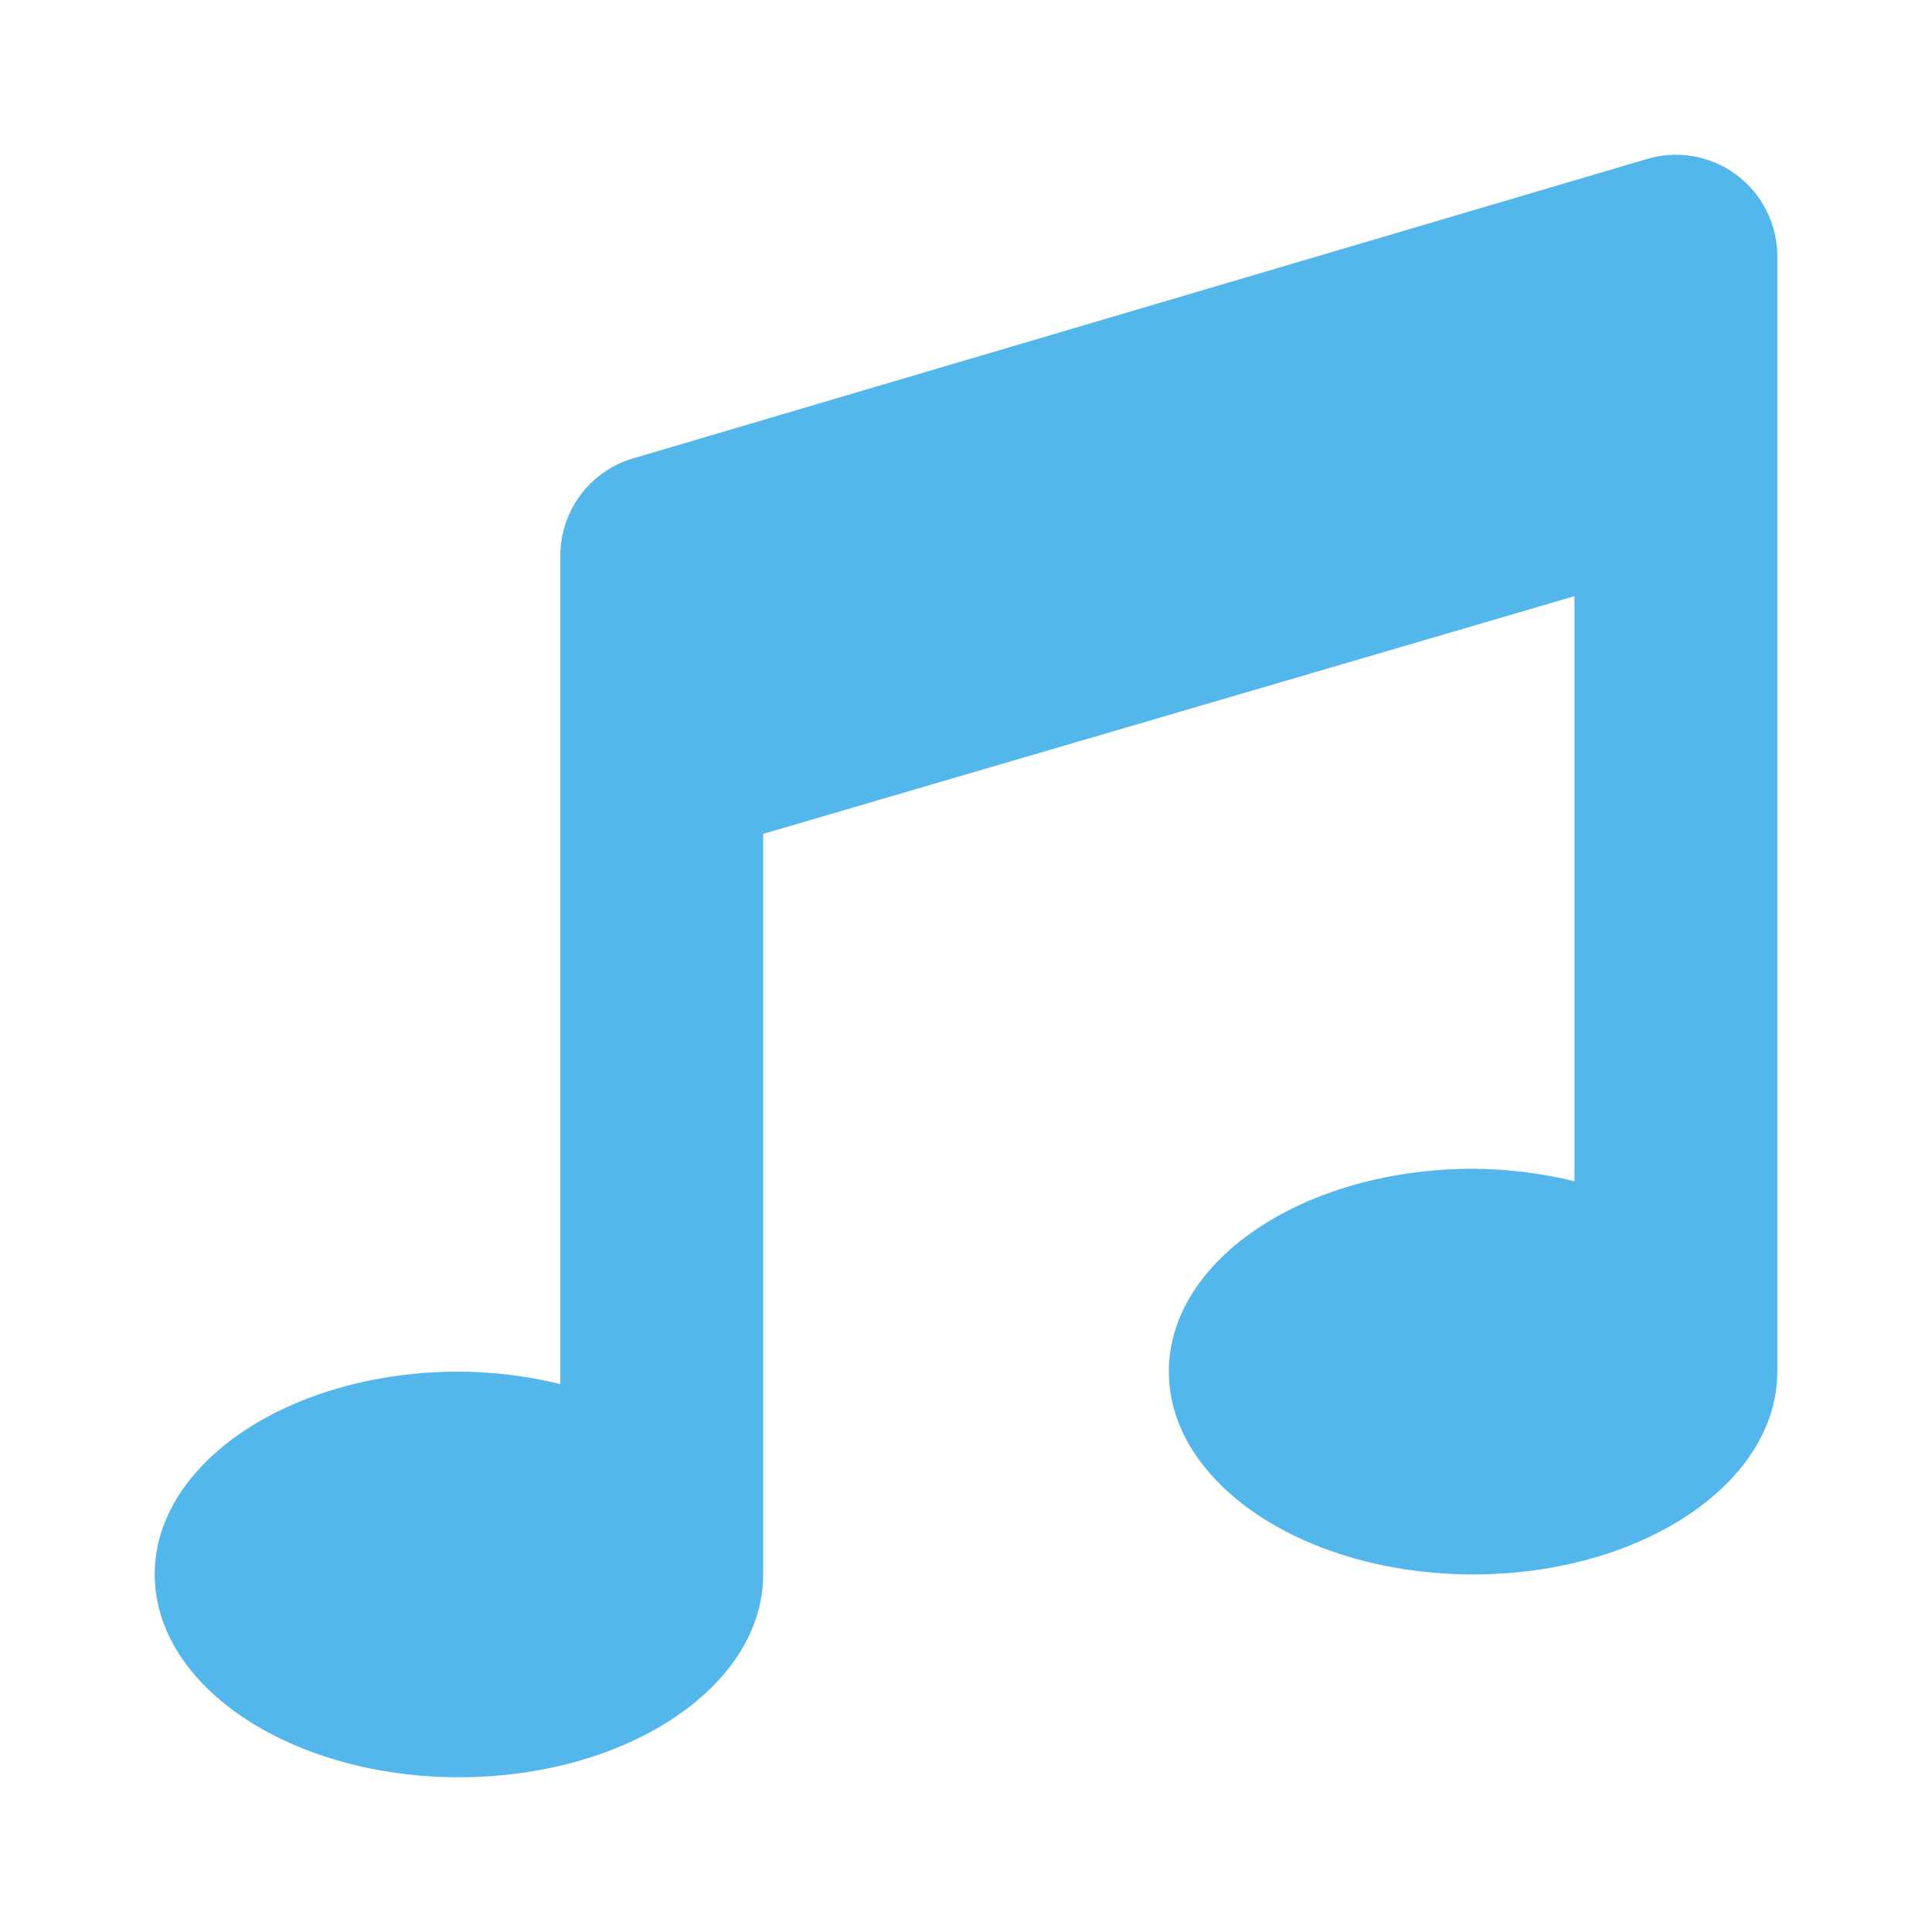
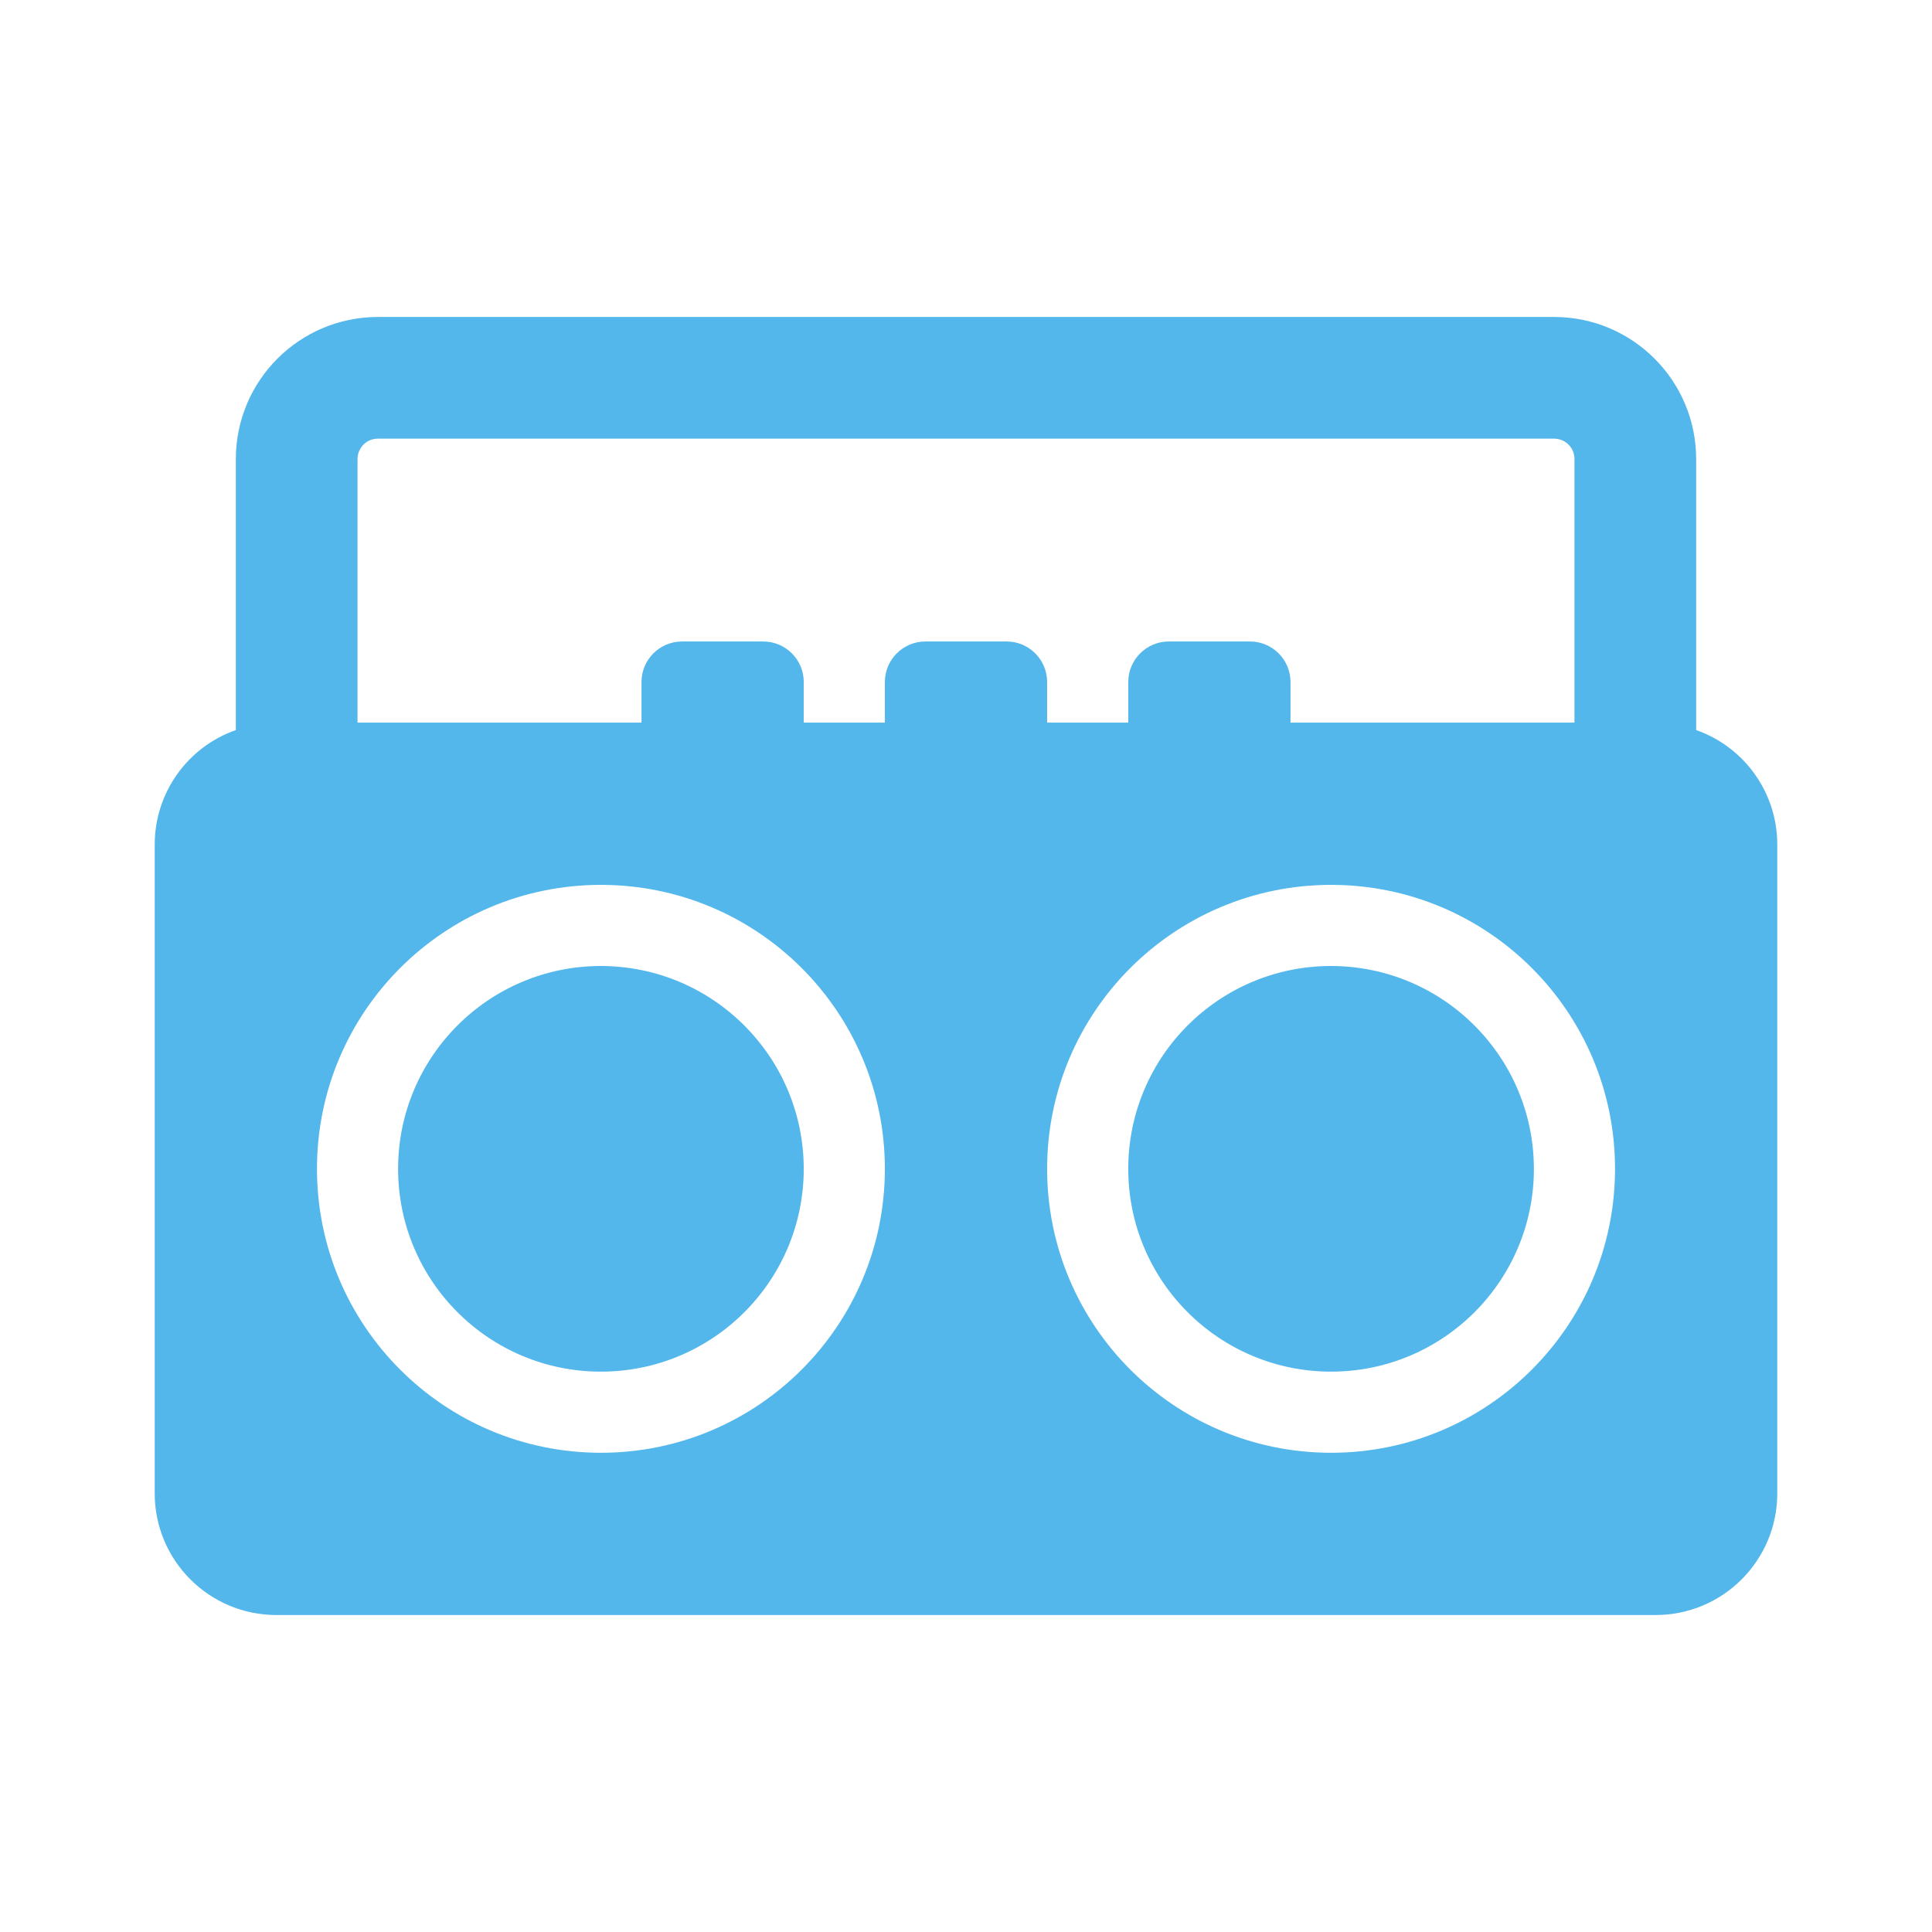
- <svg xmlns="http://www.w3.org/2000/svg" id="svg4" version="1.1" class="svg-inline--fa fa-music fa-w-16 fa-9x" viewBox="0 0 512 512" role="img" data-icon="music" data-prefix="fas" focusable="false" aria-hidden="true">
+ <svg xmlns="http://www.w3.org/2000/svg" height="512" width="512" id="svg4" version="1.1" class="svg-inline--fa fa-boombox fa-w-20 fa-9x" viewBox="0 0 512 512" role="img" data-icon="boombox" data-prefix="fas" focusable="false" aria-hidden="true">
  <defs id="defs8" />
-   <path style="fill:#53b7ec;fill-opacity:1" id="path2" d="M 436.046,42.256 167.321,121.612 A 26.875,26.875 0 0 0 148.5,147.236 v 219.544 a 116.738,116.738 0 0 0 -26.875,-3.292 c -44.512,0 -80.625,24.07 -80.625,53.75 0,29.68 36.113,53.75 80.625,53.75 44.512,0 80.625,-24.07 80.625,-53.75 V 220.983 l 215,-62.988 v 155.044 a 116.234,116.234 0 0 0 -26.875,-3.301 c -44.512,0 -80.625,24.07 -80.625,53.75 0,29.68 36.113,53.75 80.625,53.75 44.512,0 80.625,-24.062 80.625,-53.75 V 67.863 A 26.875,26.875 0 0 0 436.046,42.256 Z" />
+   <path style="stroke-width:0.672" id="path2" class="" d="M 352.75,256 A 53.75,53.75 0 1 0 406.5,309.75 53.81,53.81 0 0 0 352.75,256 Z m -193.5,0 A 53.75,53.75 0 1 0 213,309.75 53.81,53.81 0 0 0 159.25,256 Z M 449.5,193.475 V 121.625 A 37.665,37.665 0 0 0 411.875,84 H 100.125 A 37.665,37.665 0 0 0 62.5,121.625 v 71.85 A 32.156,32.156 0 0 0 41,223.75 v 172 A 32.25,32.25 0 0 0 73.25,428 h 365.5 A 32.25,32.25 0 0 0 471,395.75 v -172 A 32.156,32.156 0 0 0 449.5,193.475 Z M 159.25,385 A 75.25,75.25 0 1 1 234.5,309.75 75.25,75.25 0 0 1 159.25,385 Z m 107.5,-215 h -21.5 A 10.75,10.75 0 0 0 234.5,180.75 V 191.5 H 213 V 180.75 A 10.75,10.75 0 0 0 202.25,170 h -21.5 A 10.75,10.75 0 0 0 170,180.75 V 191.5 H 94.75 v -69.875 a 5.375,5.375 0 0 1 5.375,-5.375 h 311.75 a 5.375,5.375 0 0 1 5.375,5.375 V 191.5 H 342 V 180.75 A 10.75,10.75 0 0 0 331.25,170 h -21.5 A 10.75,10.75 0 0 0 299,180.75 V 191.5 H 277.5 V 180.75 A 10.75,10.75 0 0 0 266.75,170 Z m 86,215 A 75.25,75.25 0 1 1 428,309.75 75.25,75.25 0 0 1 352.75,385 Z" fill="#53b7ec" />
</svg>
